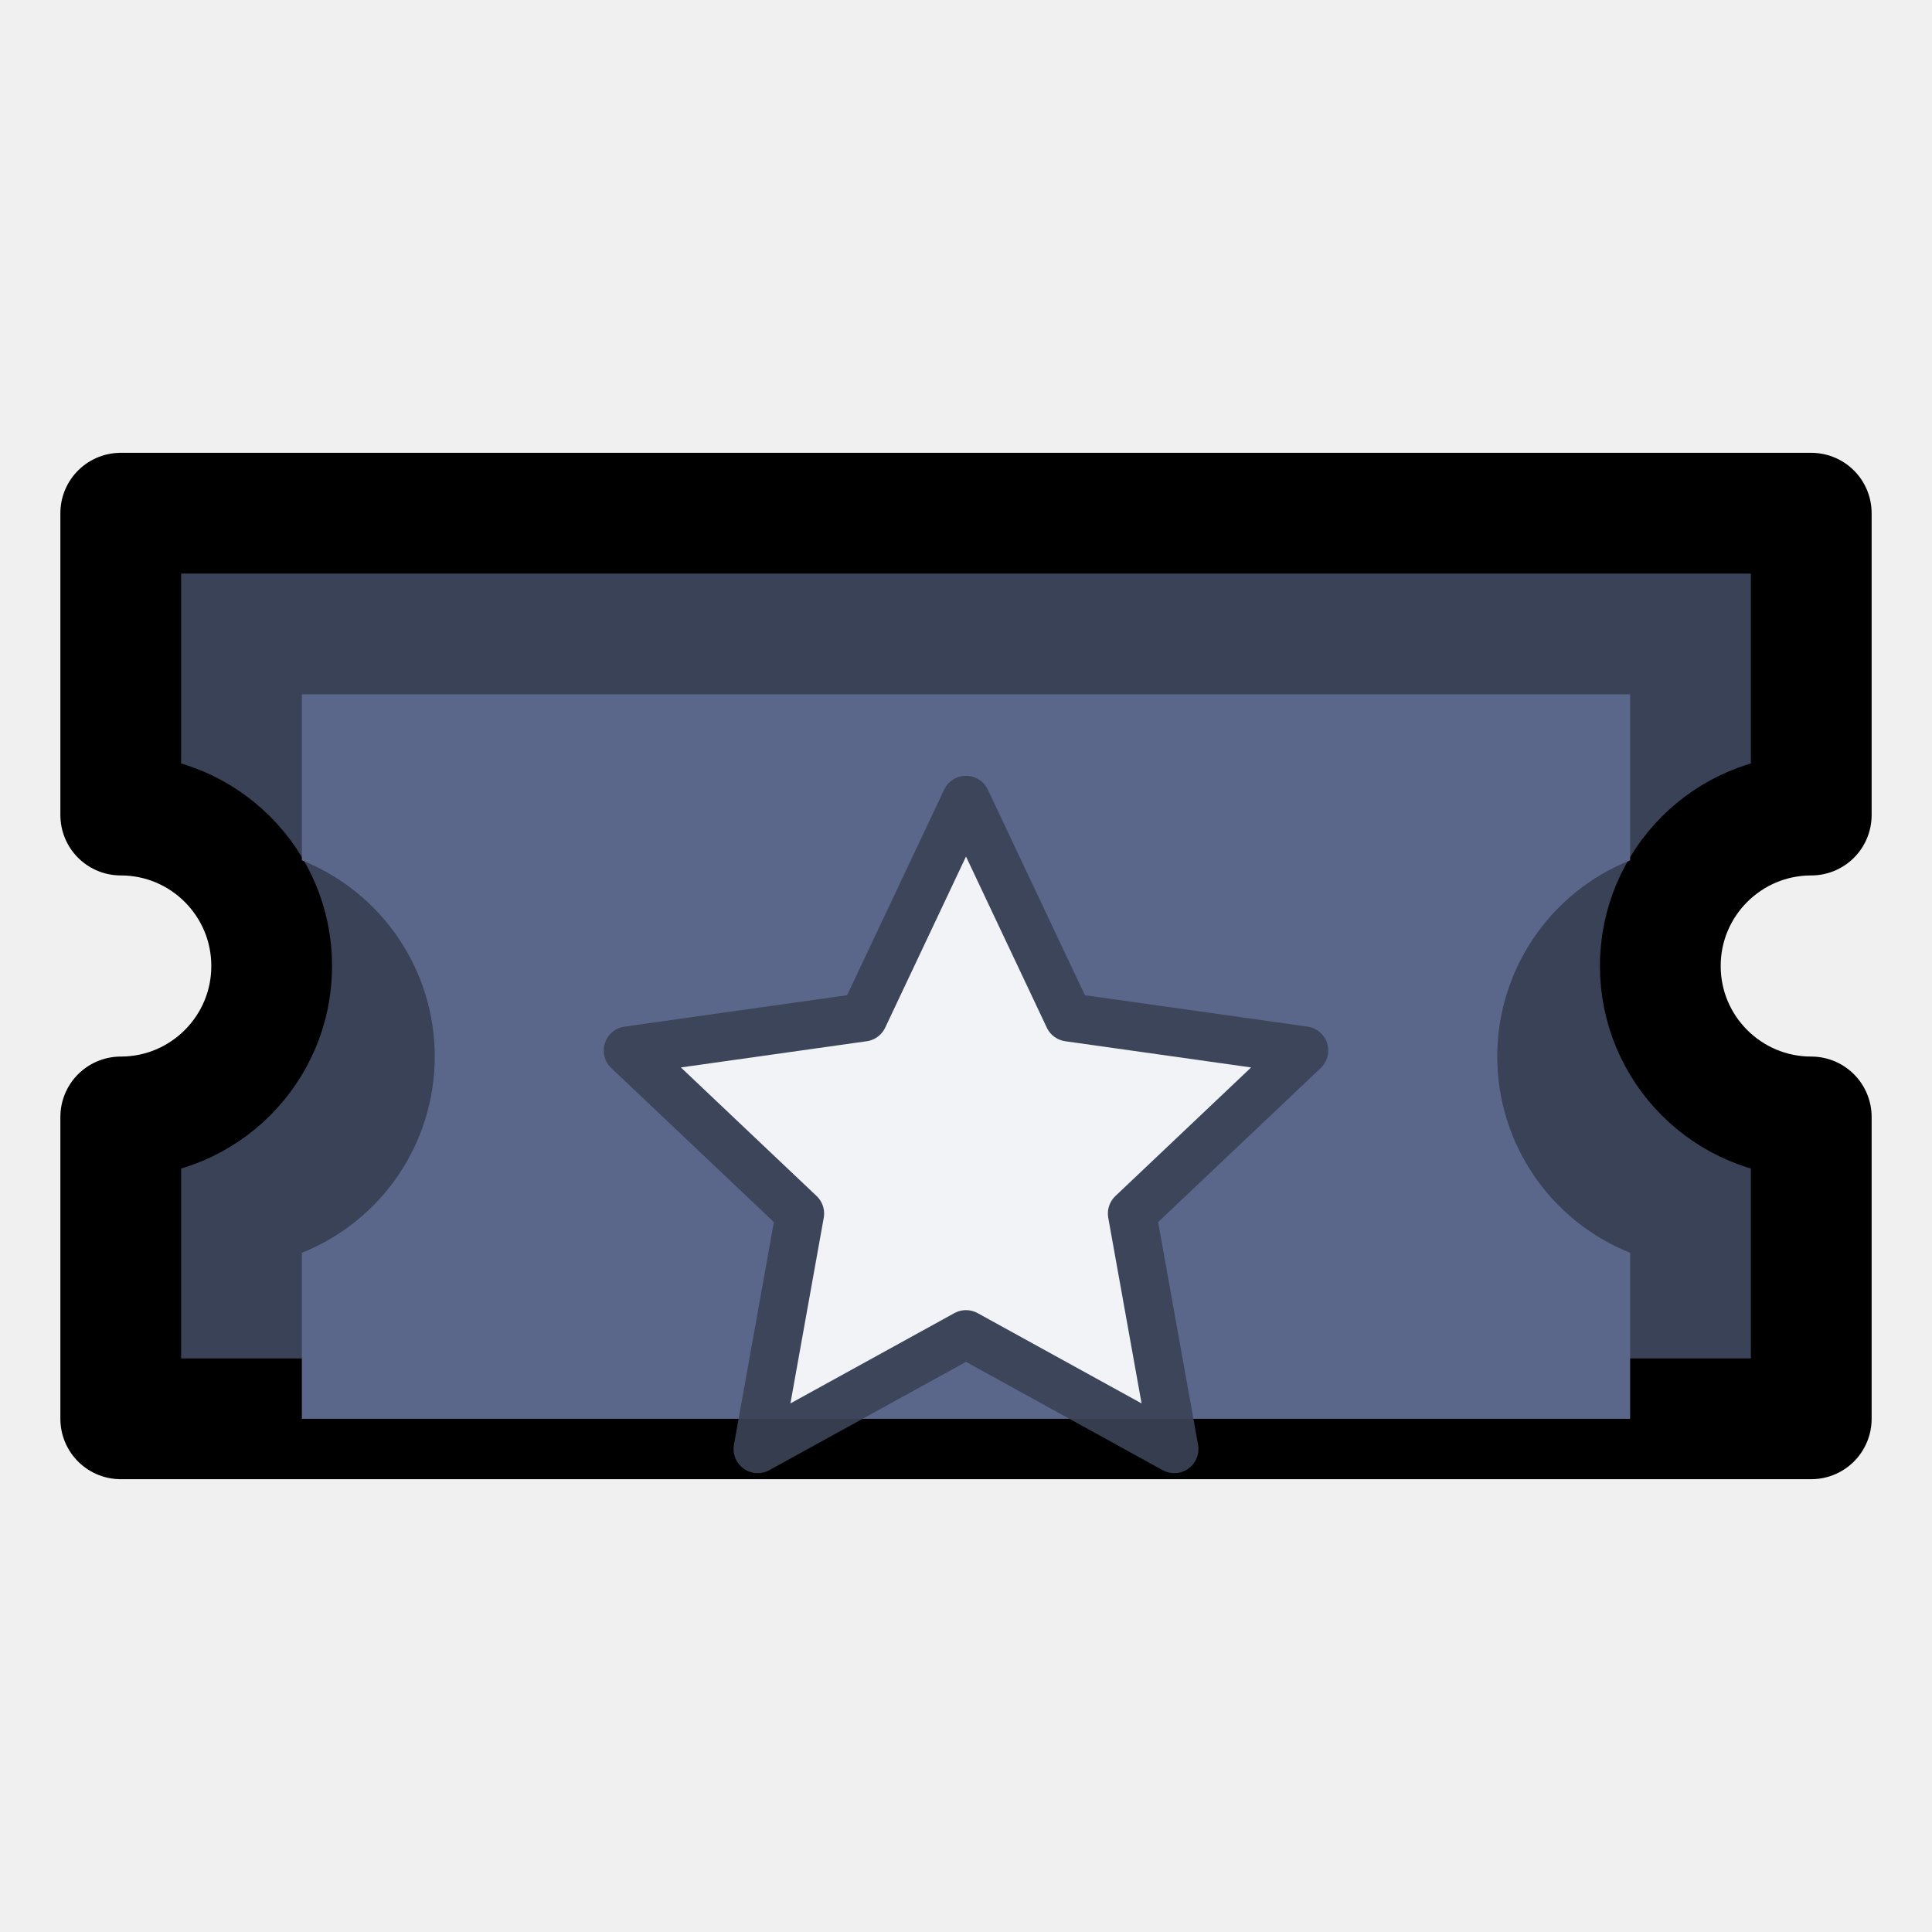
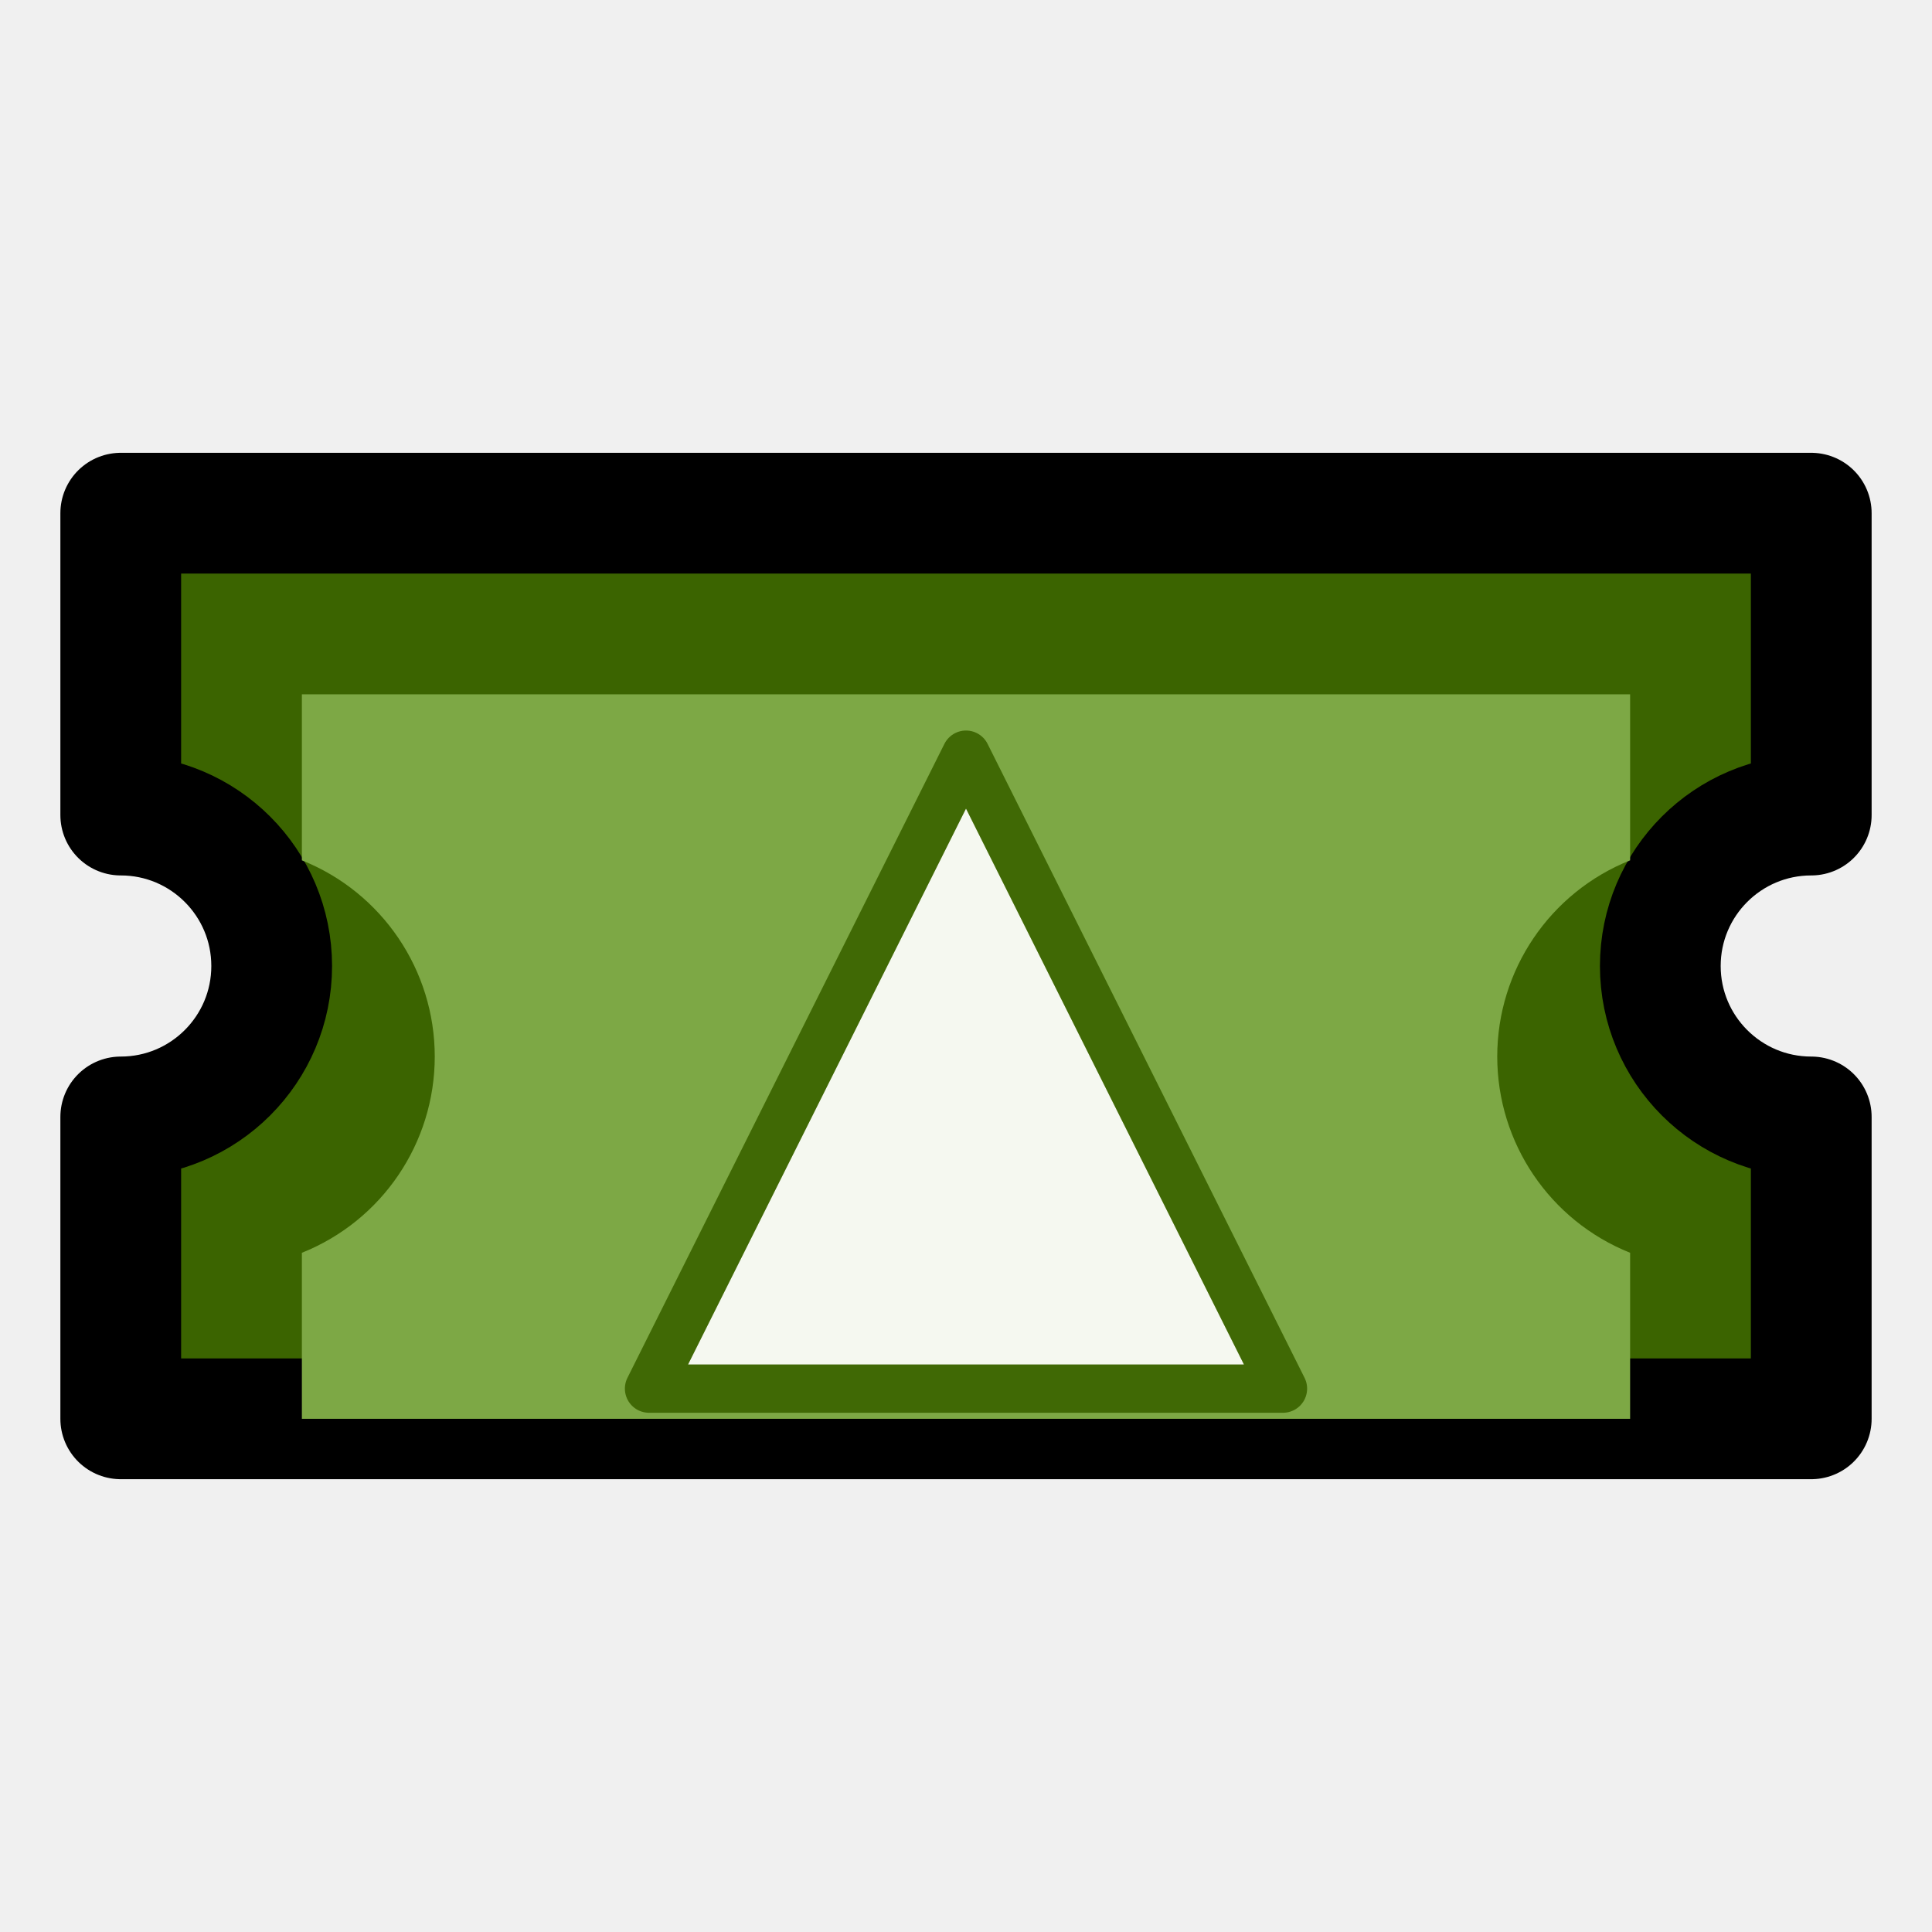
<svg xmlns="http://www.w3.org/2000/svg" viewBox="0 0 64 64" width="64" height="64" shape-rendering="geometricPrecision">
-   <path d="M4 17h56v10a5 5 0 0 0 0 10v10H4V37a5 5 0 0 0 0-10z" fill="#394256" stroke="#000" stroke-width="4" stroke-linejoin="round" />
-   <path d="M10 23h44v5.5a7 7 0 0 0 0 13V47H10v-5.5a7 7 0 0 0 0-13z" fill="#5A678A" />
-   <path d="M32 26.5l3.4 7.2 7.8 1.1-5.7 5.4 1.4 7.8L32 44.2l-6.9 3.8 1.4-7.8-5.7-5.4 7.8-1.1z" fill="#FFFFFF" opacity=".92" stroke="#394256" stroke-width="1.6" stroke-linejoin="round" />
+   <path d="M4 17h56v10a5 5 0 0 0 0 10v10H4V37a5 5 0 0 0 0-10z" fill="#3B6400" stroke="#000" stroke-width="4" stroke-linejoin="round" />
+   <path d="M10 23h44v5.5a7 7 0 0 0 0 13V47H10v-5.5a7 7 0 0 0 0-13z" fill="#7DA845" />
+   <path d="M32 25l10.5 21h-21z" fill="#FFFFFF" opacity=".92" stroke="#3B6400" stroke-width="1.6" stroke-linejoin="round" />
</svg>
